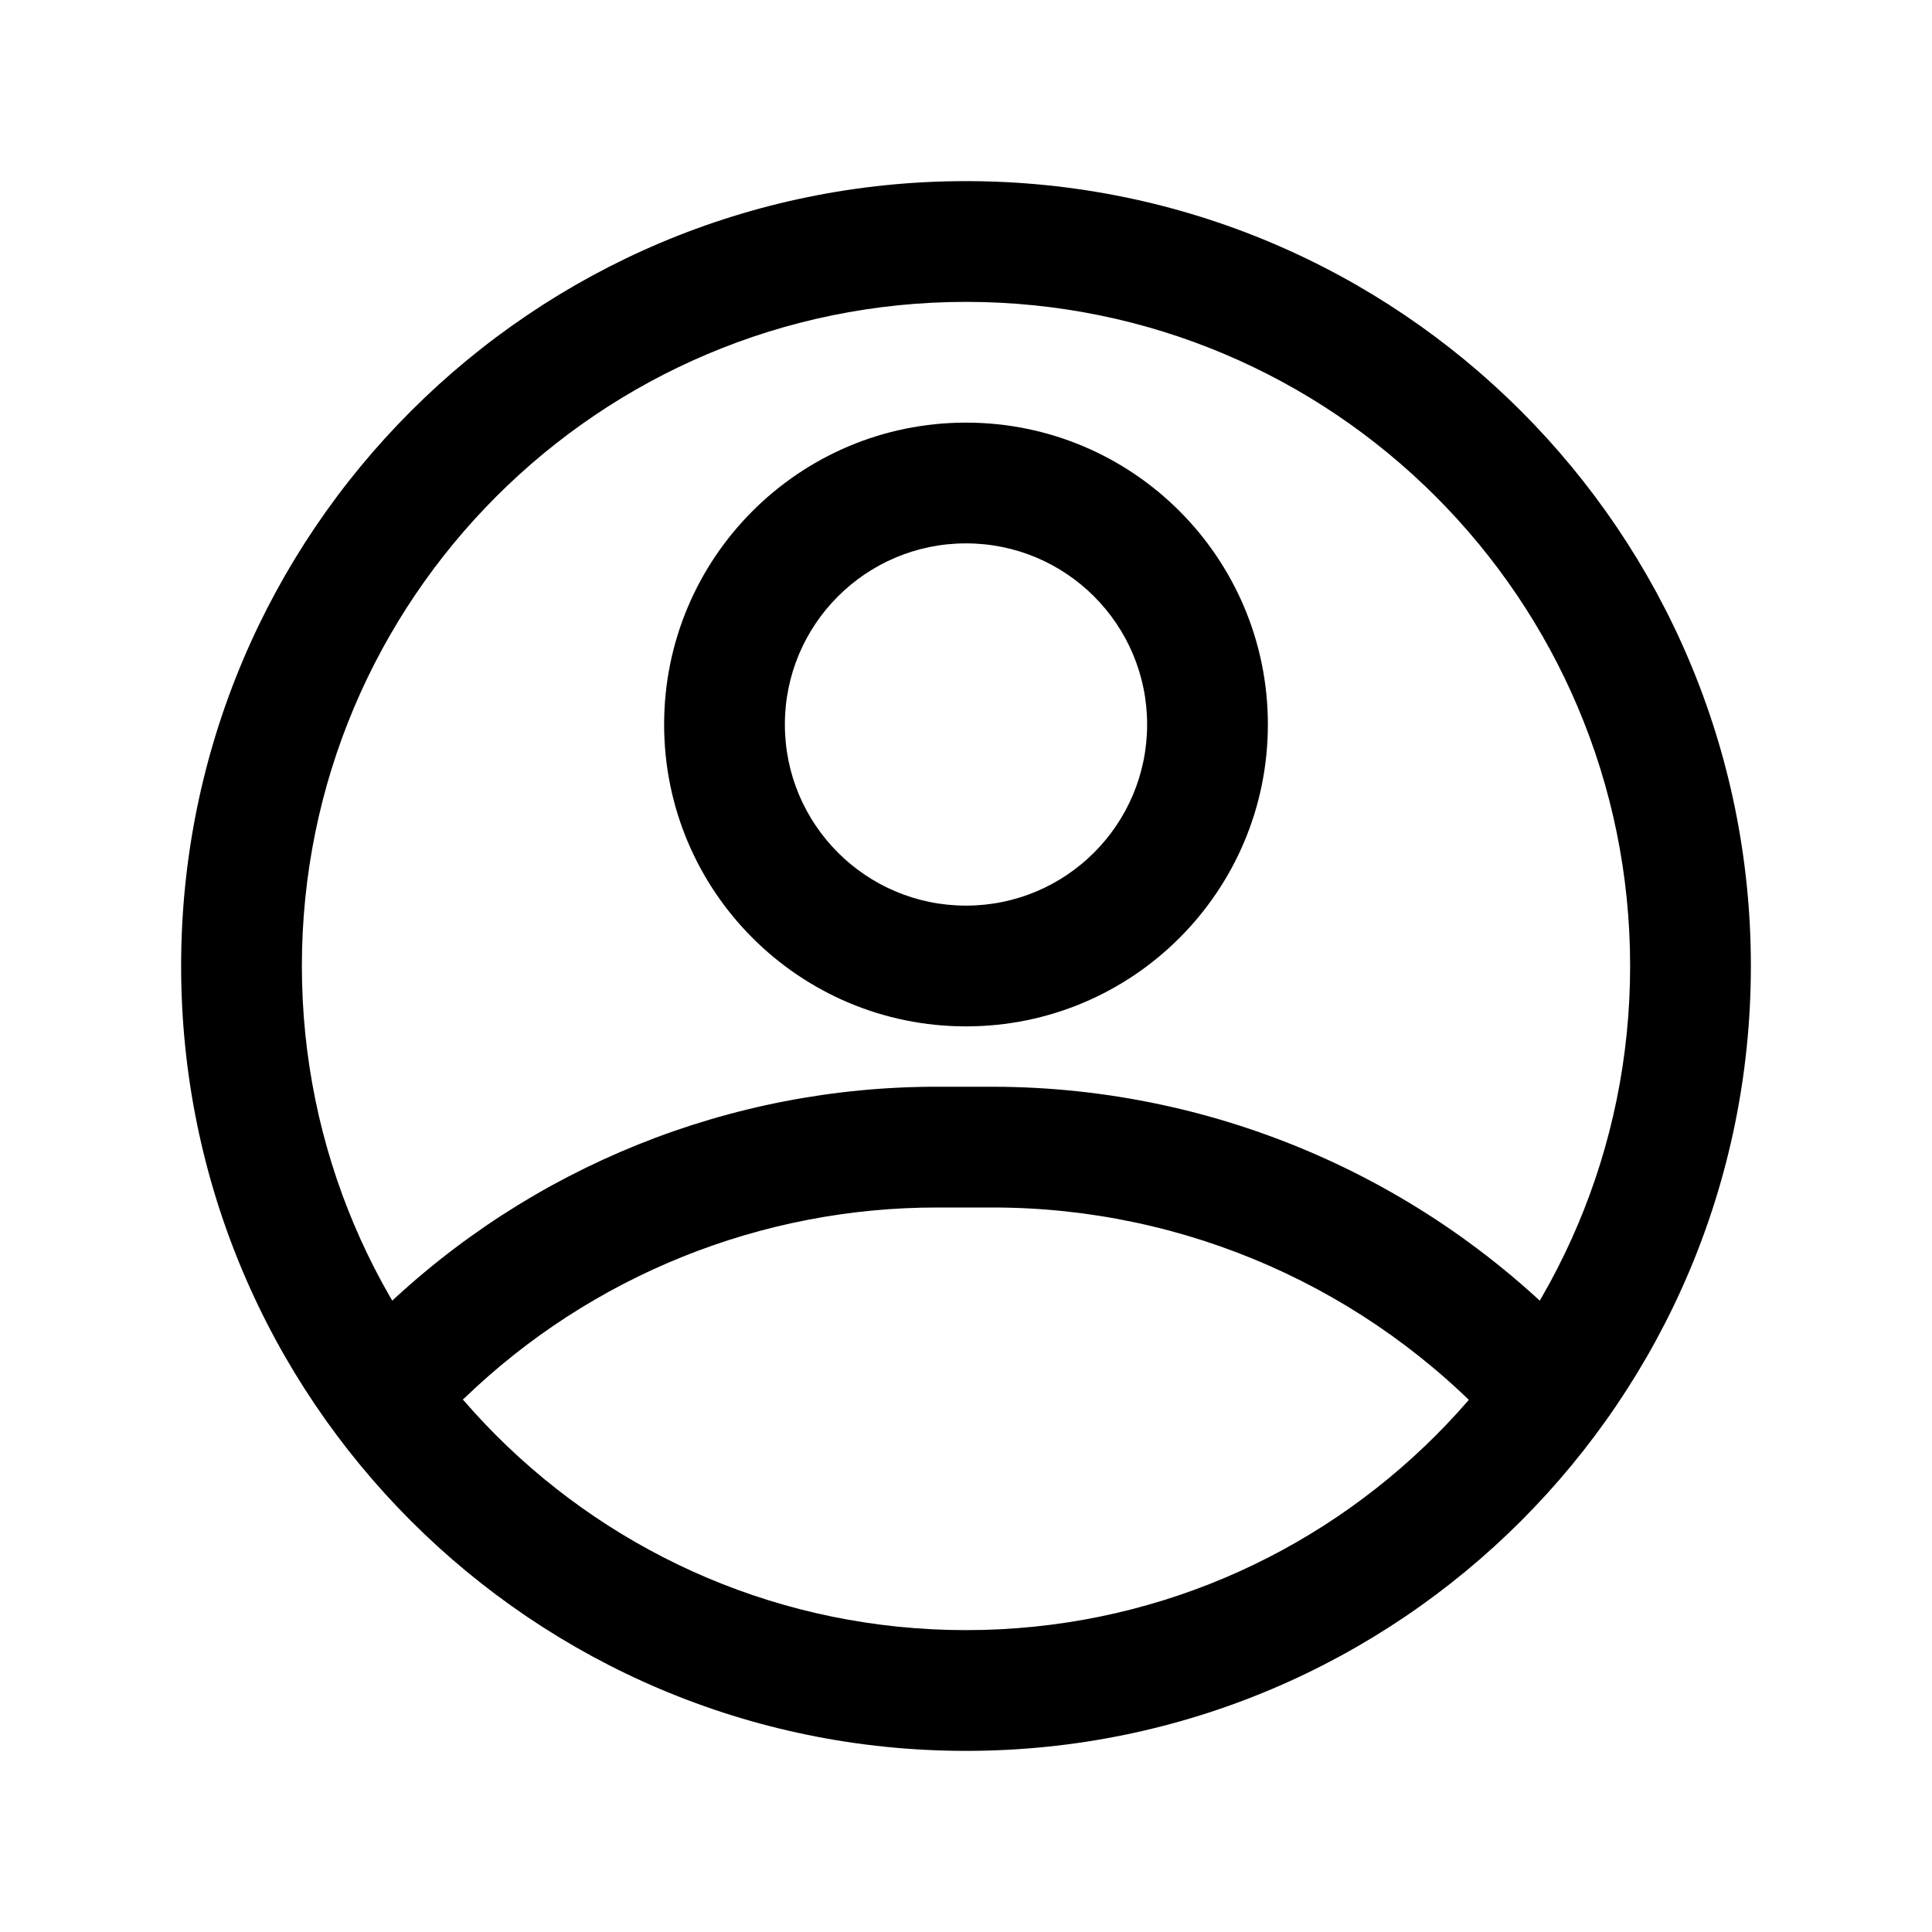
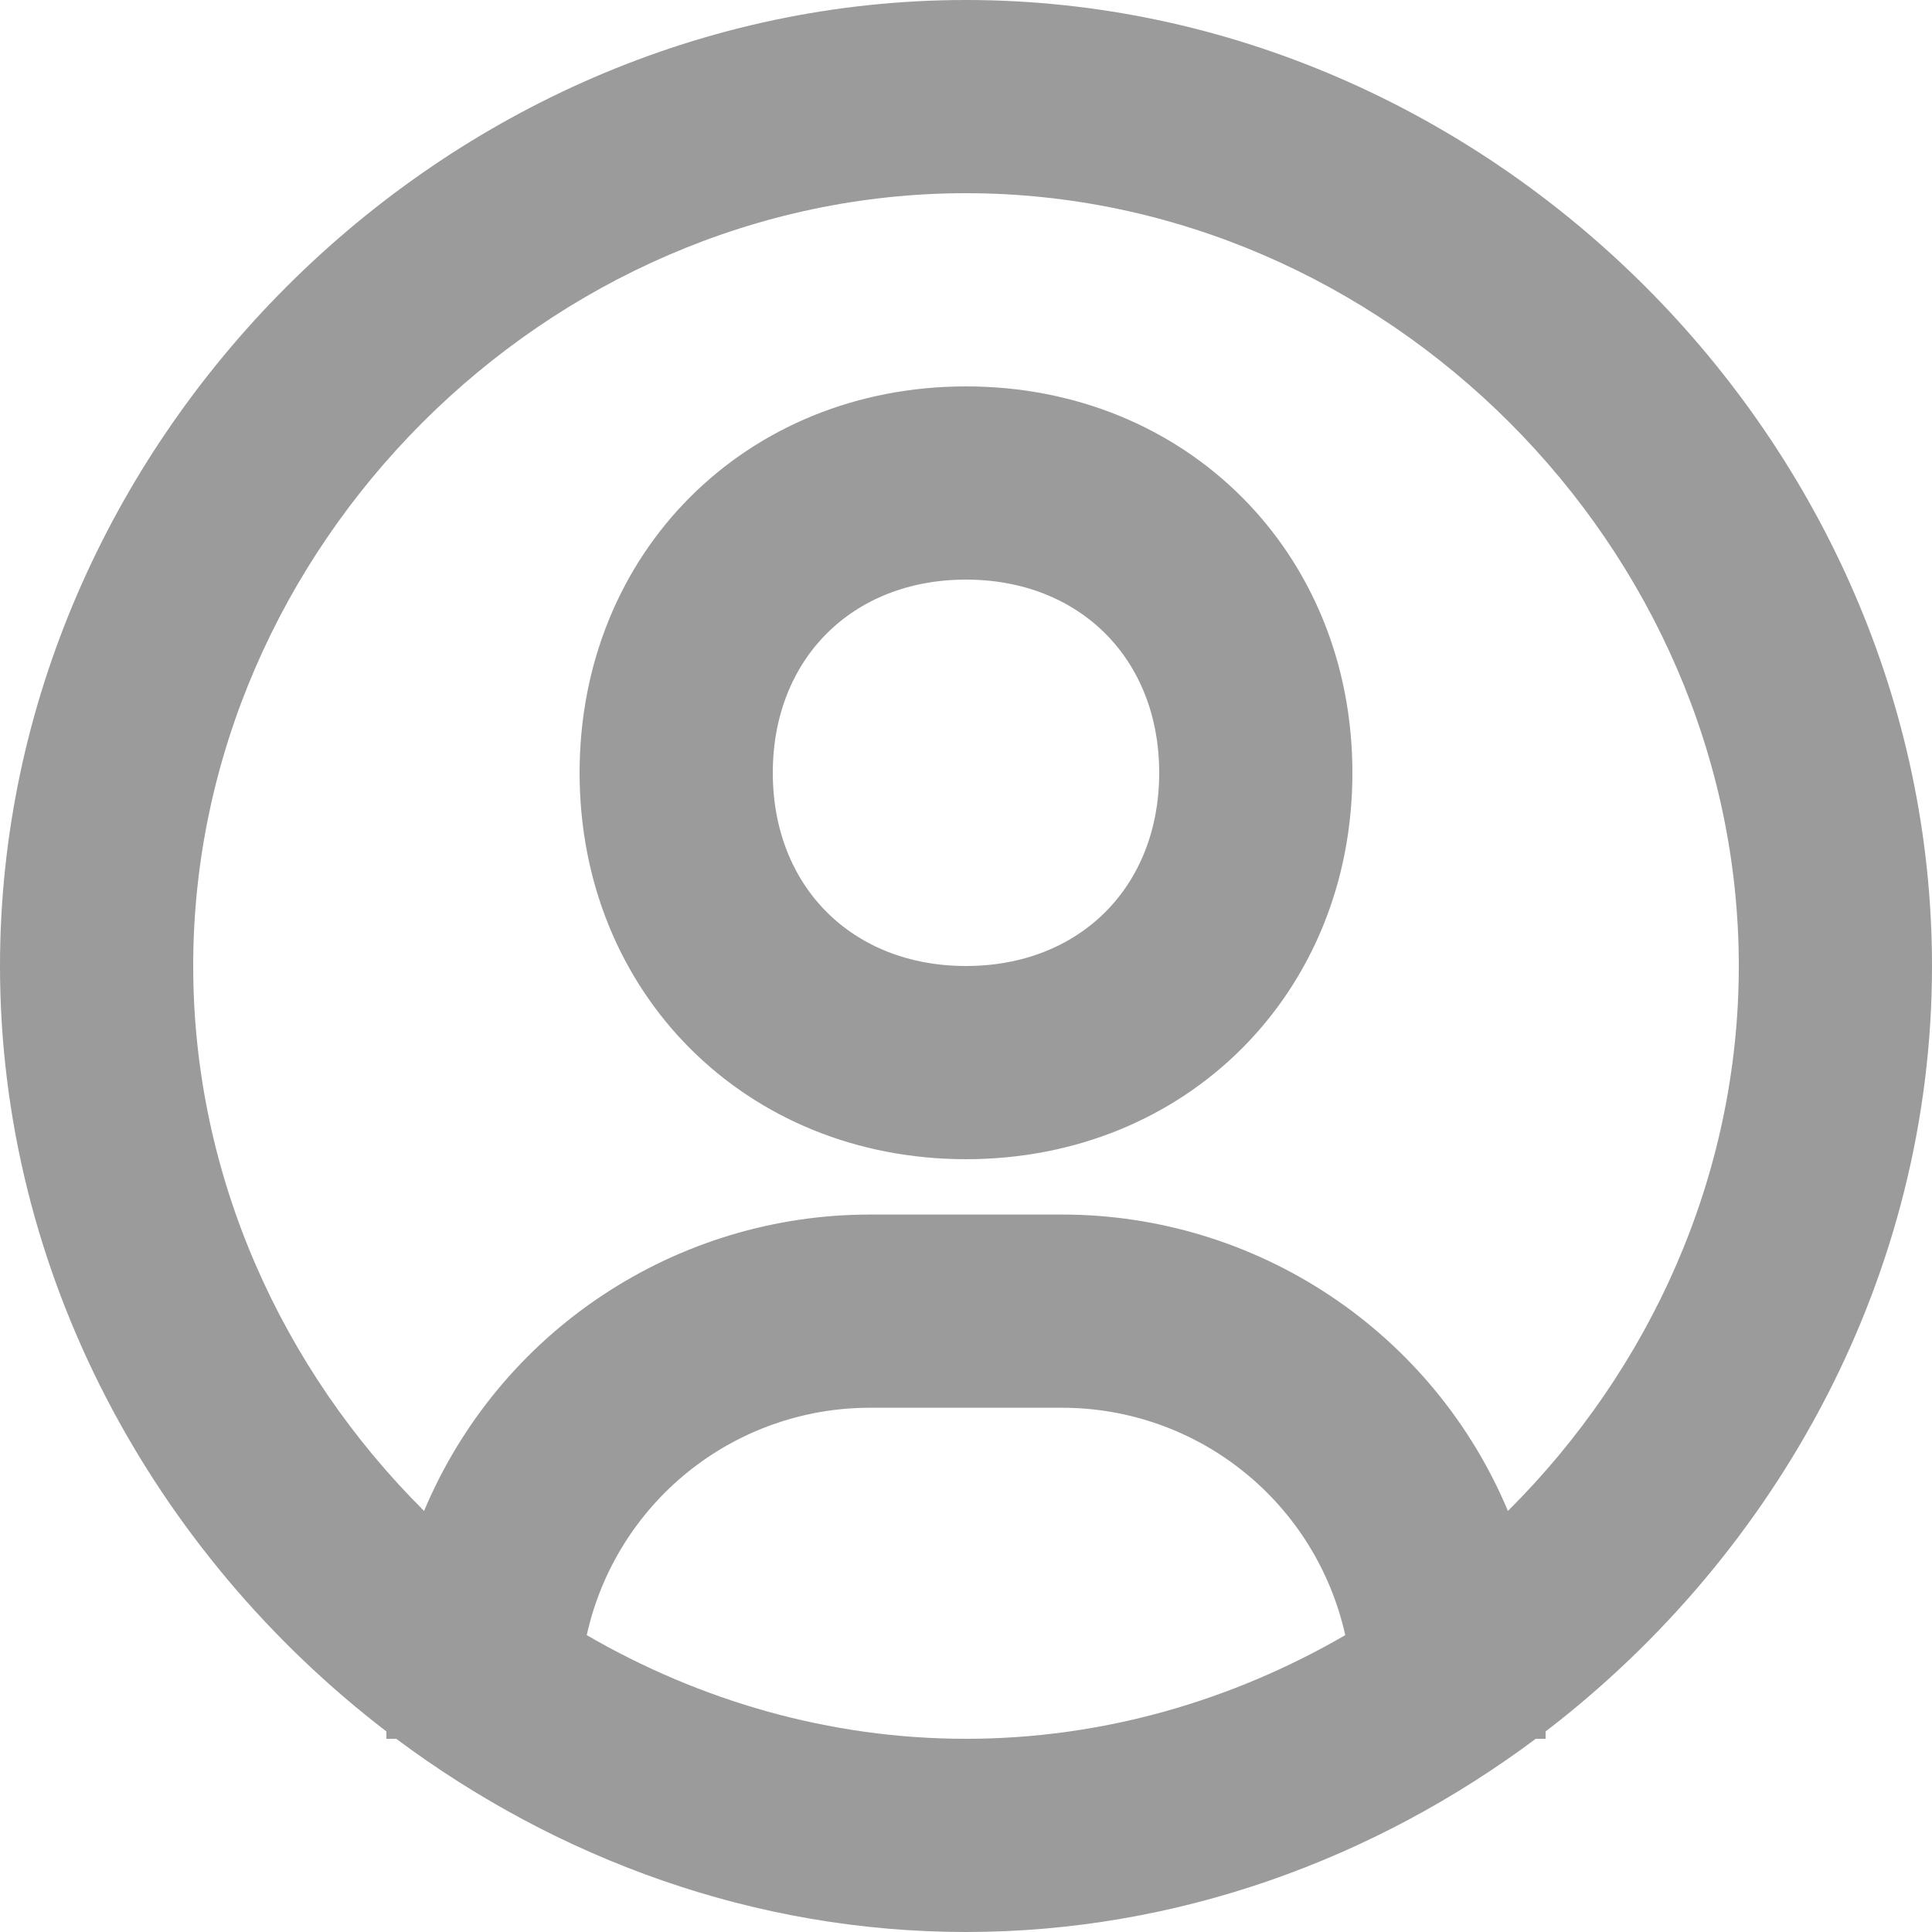
- <svg xmlns="http://www.w3.org/2000/svg" viewBox="0 0 32 32">
-   <defs>
-     <style>.cls-1{fill:none;}</style>
-   </defs>
-   <g data-name="Layer 2" id="Layer_2">
-     <path d="M16,29A13,13,0,1,1,29,16,13,13,0,0,1,16,29ZM16,5A11,11,0,1,0,27,16,11,11,0,0,0,16,5Z" />
-     <path d="M16,17a5,5,0,1,1,5-5A5,5,0,0,1,16,17Zm0-8a3,3,0,1,0,3,3A3,3,0,0,0,16,9Z" />
-     <path d="M25.55,24a1,1,0,0,1-.74-.32A11.35,11.35,0,0,0,16.46,20h-.92a11.27,11.27,0,0,0-7.85,3.16,1,1,0,0,1-1.38-1.44A13.24,13.24,0,0,1,15.54,18h.92a13.39,13.39,0,0,1,9.82,4.32A1,1,0,0,1,25.55,24Z" />
-   </g>
-   <g id="frame">
-     <rect class="cls-1" height="32" width="32" />
-   </g>
+ <svg xmlns="http://www.w3.org/2000/svg" width="20" height="20" viewBox="0 0 20 20" fill="none">
+   <path fill-rule="evenodd" clip-rule="evenodd" d="M0 10C0 4.579 4.579 0 10 0C15.421 0 20 4.579 20 10C20 13.19 18.408 16.078 16 17.924V18H15.898C14.23 19.245 12.187 20 10 20C7.813 20 5.77 19.245 4.102 18H4V17.924C1.592 16.078 0 13.189 0 10ZM7.123 15.236C6.592 15.664 6.221 16.26 6.074 16.927C7.242 17.604 8.584 18 10 18C11.416 18 12.758 17.604 13.926 16.927C13.778 16.261 13.408 15.664 12.876 15.236C12.345 14.808 11.683 14.574 11 14.573H9C8.317 14.574 7.655 14.808 7.123 15.236ZM13.768 13.412C14.588 13.957 15.229 14.733 15.61 15.641C17.077 14.182 18 12.176 18 10C18 5.663 14.337 2 10 2C5.663 2 2 5.663 2 10C2 12.176 2.923 14.182 4.39 15.641C4.771 14.733 5.412 13.957 6.232 13.412C7.052 12.866 8.015 12.574 9 12.573H11C11.985 12.574 12.948 12.866 13.768 13.412ZM6 8C6 5.72 7.72 4 10 4C12.28 4 14 5.72 14 8C14 10.28 12.28 12 10 12C7.72 12 6 10.28 6 8ZM8 8C8 9.178 8.822 10 10 10C11.178 10 12 9.178 12 8C12 6.822 11.178 6 10 6C8.822 6 8 6.822 8 8Z" fill="#9B9B9B" />
</svg>
